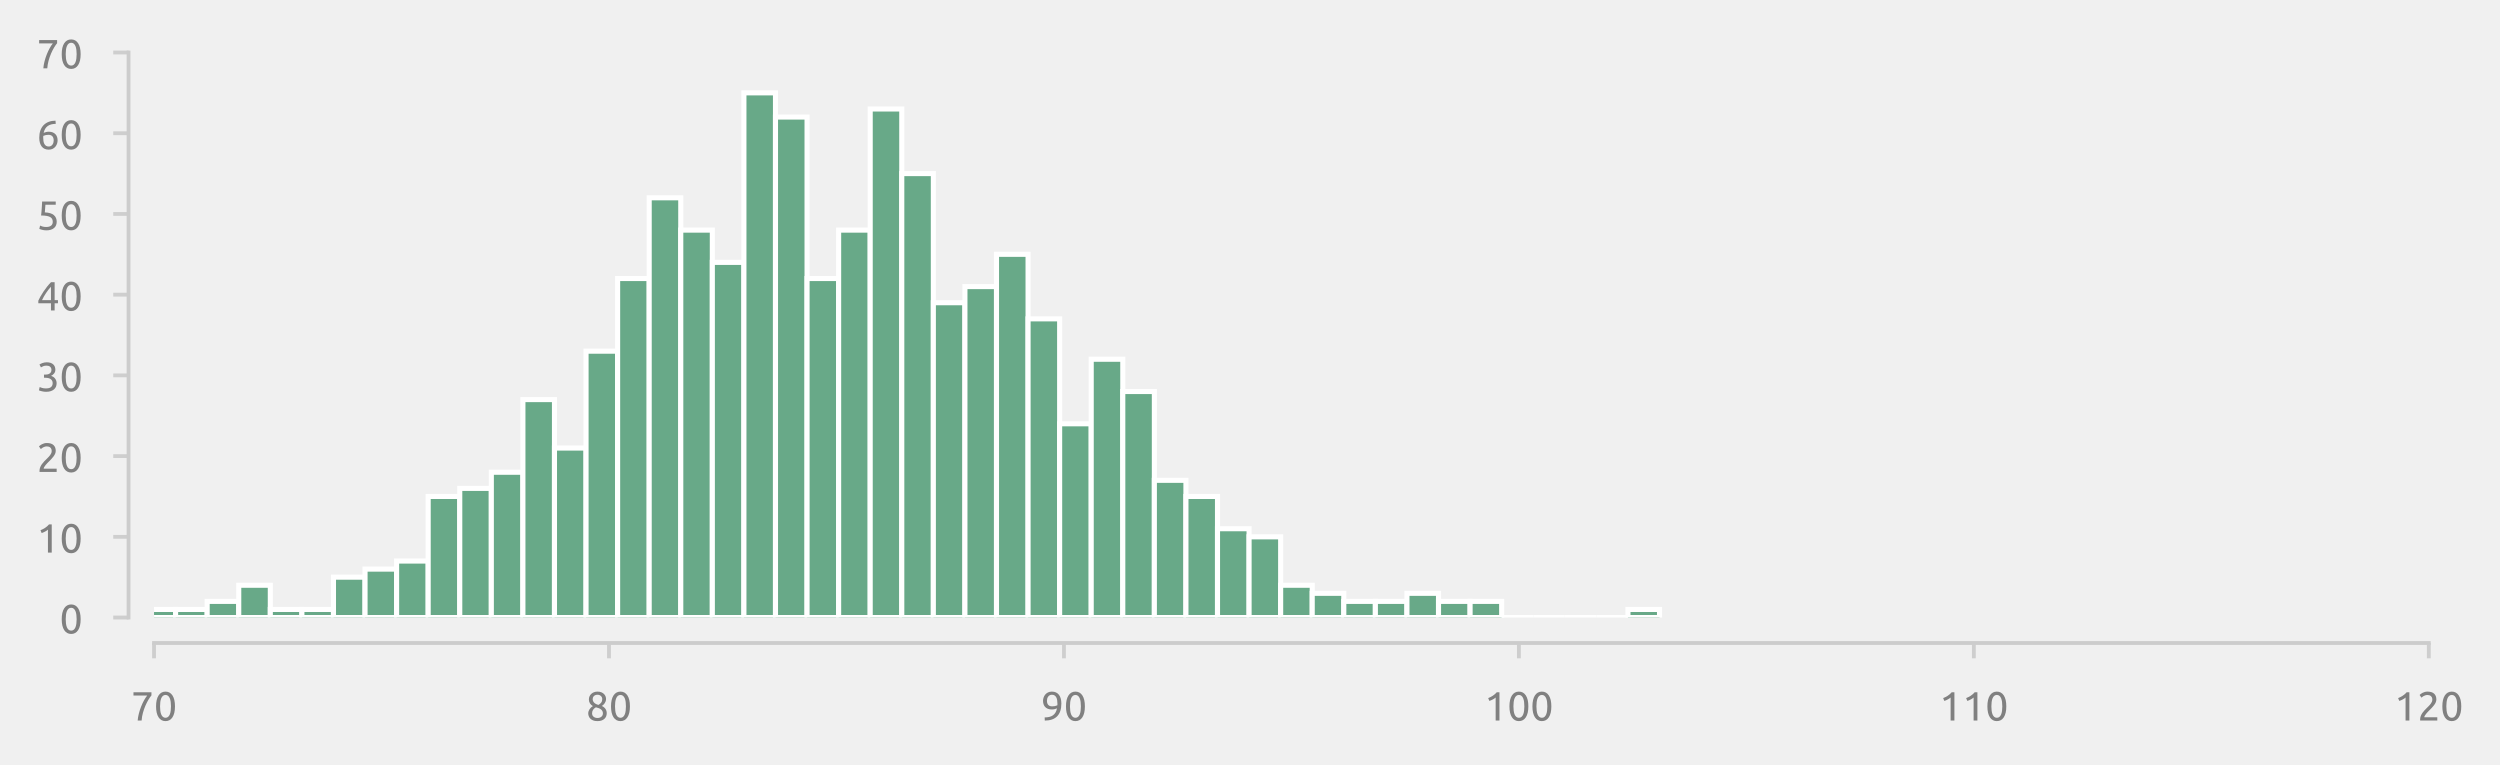
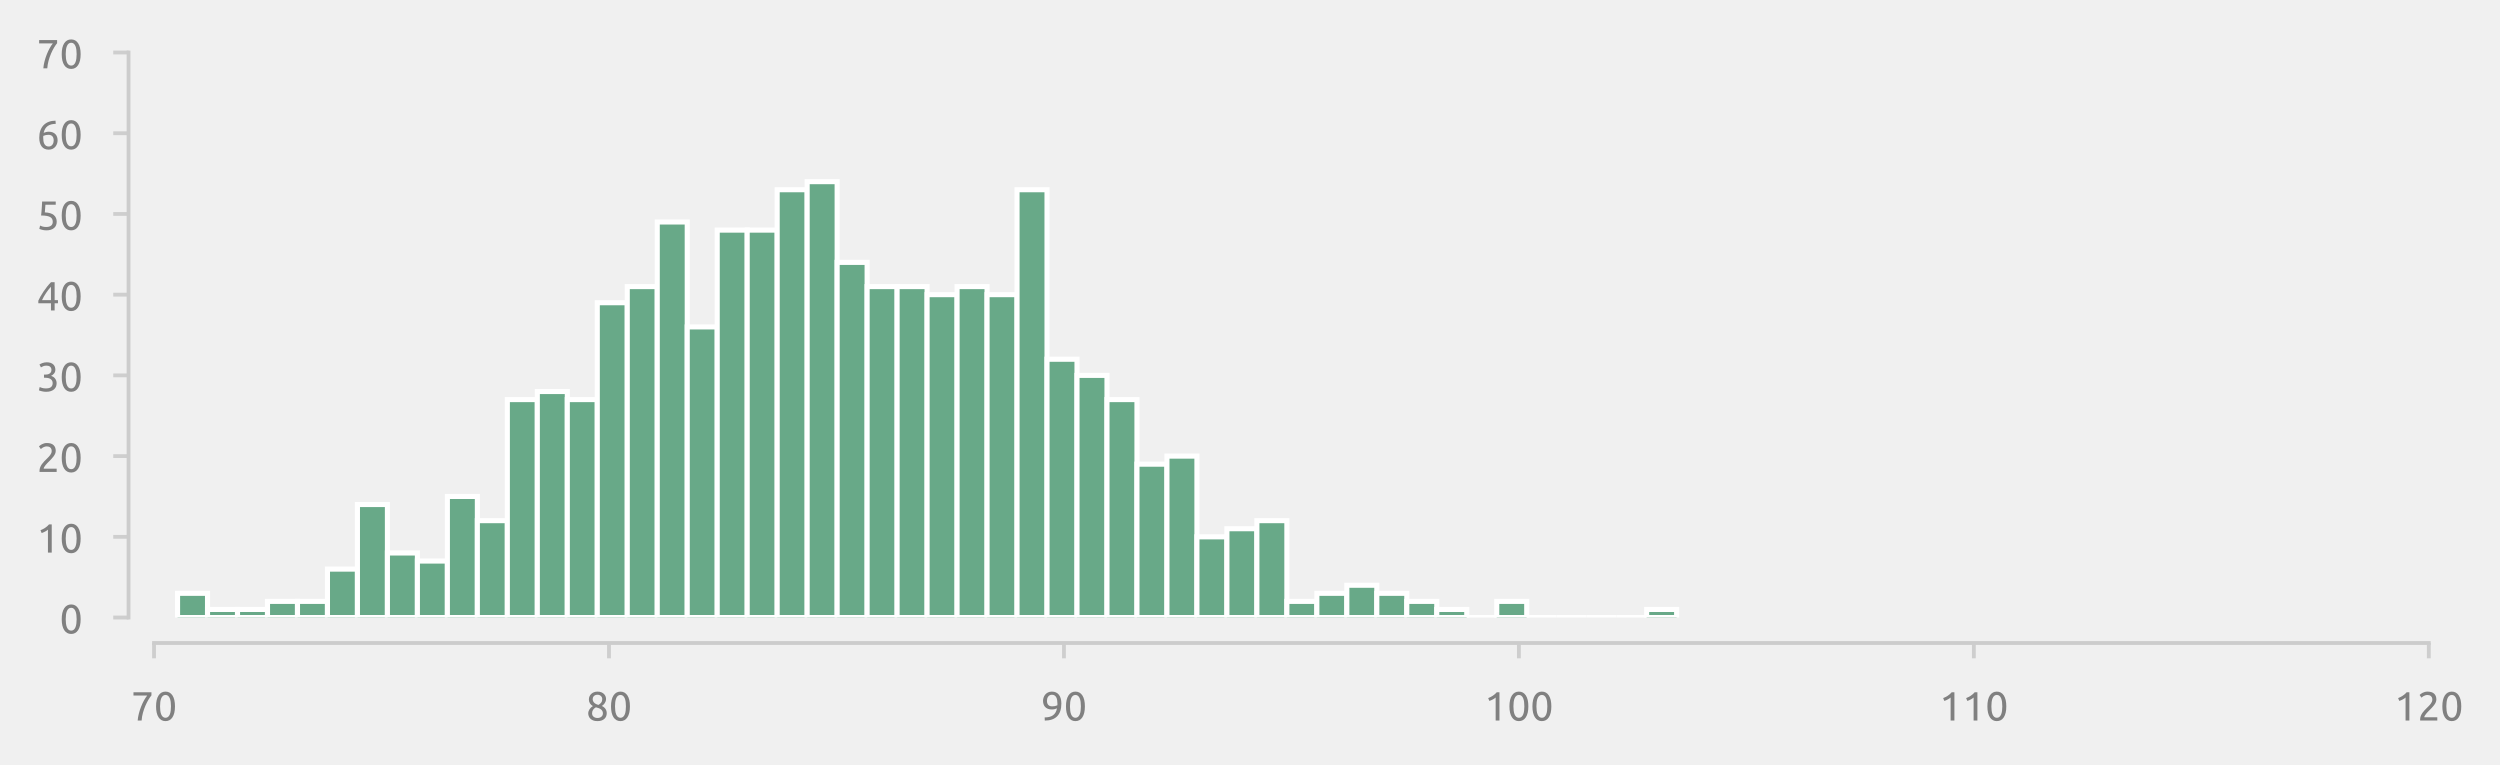
<svg xmlns="http://www.w3.org/2000/svg" xmlns:xlink="http://www.w3.org/1999/xlink" width="490.594pt" height="150.071pt" viewBox="0 0 490.594 150.071" version="1.1">
  <defs>
    <style type="text/css">*{stroke-linejoin: round; stroke-linecap: butt}</style>
  </defs>
  <g id="figure_1">
    <g id="patch_1">
      <path d="M 0 150.071  L 490.594 150.071  L 490.594 0  L 0 0  L 0 150.071  z " style="fill: none" />
    </g>
    <g id="axes_1">
      <g id="patch_2">
        <path d="M 30.225 121.184  L 476.625 121.184  L 476.625 10.304  L 30.225 10.304  L 30.225 121.184  z " style="fill: none" />
      </g>
      <g id="matplotlib.axis_1">
        <g id="xtick_1">
          <g id="line2d_1">
            <defs>
-               <path id="maeebe38322" d="M 0 0  L 0 3  " style="stroke: #cecece; stroke-width: 0.75" />
+               <path id="md5b772e188" d="M 0 0  L 0 3  " style="stroke: #cecece; stroke-width: 0.75" />
            </defs>
            <g>
-               <use xlink:href="#maeebe38322" x="30.225" y="126.184" style="fill: #cecece; stroke: #cecece; stroke-width: 0.75" />
+               <use xlink:href="#md5b772e188" x="30.225" y="126.184" style="fill: #cecece; stroke: #cecece; stroke-width: 0.75" />
            </g>
          </g>
          <g id="text_1">
            <g style="fill: #808080" transform="translate(25.7125 141.3913) scale(0.08 -0.08)">
              <defs>
                <path id="Ubuntu-37" d="M 1043 0  Q 1082 512 1226 1078  Q 1370 1645 1581 2179  Q 1792 2714 2045 3171  Q 2298 3629 2541 3917  L 384 3917  L 384 4435  L 3206 4435  L 3206 3942  Q 2995 3699 2739 3273  Q 2483 2848 2256 2320  Q 2029 1792 1865 1193  Q 1702 595 1664 0  L 1043 0  z " transform="scale(0.015625)" />
                <path id="Ubuntu-30" d="M 320 2221  Q 320 3334 713 3936  Q 1107 4538 1805 4538  Q 2502 4538 2896 3936  Q 3290 3334 3290 2221  Q 3290 1107 2896 505  Q 2502 -96 1805 -96  Q 1107 -96 713 505  Q 320 1107 320 2221  z M 2662 2221  Q 2662 2586 2620 2912  Q 2579 3238 2480 3481  Q 2381 3725 2214 3869  Q 2048 4013 1805 4013  Q 1562 4013 1395 3869  Q 1229 3725 1129 3481  Q 1030 3238 988 2912  Q 947 2586 947 2221  Q 947 1856 988 1529  Q 1030 1203 1129 960  Q 1229 717 1395 573  Q 1562 429 1805 429  Q 2048 429 2214 573  Q 2381 717 2480 960  Q 2579 1203 2620 1529  Q 2662 1856 2662 2221  z " transform="scale(0.015625)" />
              </defs>
              <use xlink:href="#Ubuntu-37" />
              <use xlink:href="#Ubuntu-30" x="56.4" />
            </g>
          </g>
        </g>
        <g id="xtick_2">
          <g id="line2d_2">
            <g>
-               <use xlink:href="#maeebe38322" x="119.505" y="126.184" style="fill: #cecece; stroke: #cecece; stroke-width: 0.75" />
+               <use xlink:href="#md5b772e188" x="119.505" y="126.184" style="fill: #cecece; stroke: #cecece; stroke-width: 0.75" />
            </g>
          </g>
          <g id="text_2">
            <g style="fill: #808080" transform="translate(114.9925 141.3913) scale(0.08 -0.08)">
              <defs>
                <path id="Ubuntu-38" d="M 3258 1152  Q 3258 883 3165 656  Q 3072 429 2889 259  Q 2707 90 2432 -3  Q 2157 -96 1798 -96  Q 1382 -96 1104 22  Q 826 141 659 320  Q 493 499 422 713  Q 352 928 352 1120  Q 352 1306 413 1475  Q 474 1645 573 1792  Q 672 1939 803 2057  Q 934 2176 1082 2266  Q 454 2624 454 3322  Q 454 3565 550 3785  Q 646 4006 822 4172  Q 998 4339 1248 4438  Q 1498 4538 1805 4538  Q 2163 4538 2419 4429  Q 2675 4320 2838 4150  Q 3002 3981 3075 3776  Q 3149 3571 3149 3379  Q 3149 3194 3094 3030  Q 3040 2867 2947 2726  Q 2854 2586 2736 2477  Q 2618 2368 2490 2285  Q 3245 1926 3258 1152  z M 954 1114  Q 954 998 995 873  Q 1037 749 1139 643  Q 1242 538 1402 467  Q 1562 397 1805 397  Q 2022 397 2185 461  Q 2349 525 2451 624  Q 2554 723 2605 851  Q 2656 979 2656 1114  Q 2656 1318 2579 1472  Q 2502 1626 2358 1741  Q 2214 1856 2012 1936  Q 1811 2016 1555 2074  Q 1267 1914 1110 1677  Q 954 1440 954 1114  z M 2554 3386  Q 2554 3482 2512 3597  Q 2470 3712 2380 3811  Q 2291 3910 2150 3977  Q 2010 4045 1805 4045  Q 1600 4045 1456 3981  Q 1312 3917 1222 3817  Q 1133 3718 1091 3600  Q 1050 3482 1050 3366  Q 1050 3226 1101 3085  Q 1152 2944 1261 2822  Q 1370 2701 1546 2605  Q 1722 2509 1965 2451  Q 2234 2611 2394 2825  Q 2554 3040 2554 3386  z " transform="scale(0.015625)" />
              </defs>
              <use xlink:href="#Ubuntu-38" />
              <use xlink:href="#Ubuntu-30" x="56.4" />
            </g>
          </g>
        </g>
        <g id="xtick_3">
          <g id="line2d_3">
            <g>
-               <use xlink:href="#maeebe38322" x="208.785" y="126.184" style="fill: #cecece; stroke: #cecece; stroke-width: 0.75" />
+               <use xlink:href="#md5b772e188" x="208.785" y="126.184" style="fill: #cecece; stroke: #cecece; stroke-width: 0.75" />
            </g>
          </g>
          <g id="text_3">
            <g style="fill: #808080" transform="translate(204.2725 141.3913) scale(0.08 -0.08)">
              <defs>
                <path id="Ubuntu-39" d="M 3206 2662  Q 3206 1344 2550 669  Q 1894 -6 602 -13  L 582 486  Q 986 486 1309 563  Q 1632 640 1875 809  Q 2118 979 2281 1248  Q 2445 1517 2522 1907  Q 2355 1830 2144 1782  Q 1933 1734 1709 1734  Q 1331 1734 1068 1846  Q 806 1958 640 2147  Q 474 2336 400 2582  Q 326 2829 326 3098  Q 326 3334 409 3590  Q 493 3846 662 4057  Q 832 4269 1094 4403  Q 1357 4538 1715 4538  Q 2080 4538 2358 4410  Q 2637 4282 2825 4038  Q 3014 3795 3110 3446  Q 3206 3098 3206 2662  z M 1773 2221  Q 1997 2221 2195 2262  Q 2394 2304 2579 2387  Q 2586 2458 2586 2525  Q 2586 2592 2586 2662  Q 2586 2938 2547 3190  Q 2509 3443 2409 3632  Q 2310 3821 2144 3933  Q 1978 4045 1722 4045  Q 1510 4045 1363 3955  Q 1216 3866 1120 3728  Q 1024 3590 982 3427  Q 941 3264 941 3110  Q 941 2675 1149 2448  Q 1357 2221 1773 2221  z " transform="scale(0.015625)" />
              </defs>
              <use xlink:href="#Ubuntu-39" />
              <use xlink:href="#Ubuntu-30" x="56.4" />
            </g>
          </g>
        </g>
        <g id="xtick_4">
          <g id="line2d_4">
            <g>
-               <use xlink:href="#maeebe38322" x="298.065" y="126.184" style="fill: #cecece; stroke: #cecece; stroke-width: 0.75" />
+               <use xlink:href="#md5b772e188" x="298.065" y="126.184" style="fill: #cecece; stroke: #cecece; stroke-width: 0.75" />
            </g>
          </g>
          <g id="text_4">
            <g style="fill: #808080" transform="translate(291.2962 141.3913) scale(0.08 -0.08)">
              <defs>
                <path id="Ubuntu-31" d="M 595 3520  Q 960 3661 1305 3881  Q 1651 4102 1939 4435  L 2362 4435  L 2362 0  L 1766 0  L 1766 3610  Q 1690 3539 1578 3462  Q 1466 3386 1334 3315  Q 1203 3245 1059 3181  Q 915 3117 781 3072  L 595 3520  z " transform="scale(0.015625)" />
              </defs>
              <use xlink:href="#Ubuntu-31" />
              <use xlink:href="#Ubuntu-30" x="56.4" />
              <use xlink:href="#Ubuntu-30" x="112.8" />
            </g>
          </g>
        </g>
        <g id="xtick_5">
          <g id="line2d_5">
            <g>
-               <use xlink:href="#maeebe38322" x="387.345" y="126.184" style="fill: #cecece; stroke: #cecece; stroke-width: 0.75" />
+               <use xlink:href="#md5b772e188" x="387.345" y="126.184" style="fill: #cecece; stroke: #cecece; stroke-width: 0.75" />
            </g>
          </g>
          <g id="text_5">
            <g style="fill: #808080" transform="translate(380.5763 141.3913) scale(0.08 -0.08)">
              <use xlink:href="#Ubuntu-31" />
              <use xlink:href="#Ubuntu-31" x="56.4" />
              <use xlink:href="#Ubuntu-30" x="112.8" />
            </g>
          </g>
        </g>
        <g id="xtick_6">
          <g id="line2d_6">
            <g>
-               <use xlink:href="#maeebe38322" x="476.625" y="126.184" style="fill: #cecece; stroke: #cecece; stroke-width: 0.75" />
+               <use xlink:href="#md5b772e188" x="476.625" y="126.184" style="fill: #cecece; stroke: #cecece; stroke-width: 0.75" />
            </g>
          </g>
          <g id="text_6">
            <g style="fill: #808080" transform="translate(469.8562 141.3913) scale(0.08 -0.08)">
              <defs>
                <path id="Ubuntu-32" d="M 2989 3302  Q 2989 3072 2896 2857  Q 2803 2643 2649 2435  Q 2496 2227 2304 2025  Q 2112 1824 1920 1632  Q 1811 1523 1667 1376  Q 1523 1229 1395 1069  Q 1267 909 1180 761  Q 1094 614 1094 506  L 3136 506  L 3136 0  L 448 0  Q 442 38 442 76  Q 442 115 442 147  Q 442 448 541 707  Q 640 966 800 1196  Q 960 1427 1158 1632  Q 1357 1837 1549 2029  Q 1709 2182 1853 2332  Q 1997 2483 2109 2633  Q 2221 2784 2288 2944  Q 2355 3104 2355 3283  Q 2355 3475 2294 3609  Q 2234 3744 2131 3833  Q 2029 3923 1891 3964  Q 1754 4006 1600 4006  Q 1414 4006 1260 3955  Q 1107 3904 985 3837  Q 864 3770 781 3696  Q 698 3622 653 3584  L 358 4006  Q 416 4070 531 4163  Q 646 4256 806 4339  Q 966 4422 1164 4480  Q 1363 4538 1594 4538  Q 2291 4538 2640 4214  Q 2989 3891 2989 3302  z " transform="scale(0.015625)" />
              </defs>
              <use xlink:href="#Ubuntu-31" />
              <use xlink:href="#Ubuntu-32" x="56.4" />
              <use xlink:href="#Ubuntu-30" x="112.8" />
            </g>
          </g>
        </g>
      </g>
      <g id="matplotlib.axis_2">
        <g id="ytick_1">
          <g id="line2d_7">
            <defs>
-               <path id="m237f338521" d="M 0 0  L -3 0  " style="stroke: #cecece; stroke-width: 0.75" />
+               <path id="m404111281d" d="M 0 0  L -3 0  " style="stroke: #cecece; stroke-width: 0.75" />
            </defs>
            <g>
-               <use xlink:href="#m237f338521" x="25.225" y="121.184" style="fill: #cecece; stroke: #cecece; stroke-width: 0.75" />
+               <use xlink:href="#m404111281d" x="25.225" y="121.184" style="fill: #cecece; stroke: #cecece; stroke-width: 0.75" />
            </g>
          </g>
          <g id="text_7">
            <g style="fill: #808080" transform="translate(11.7125 124.2875) scale(0.08 -0.08)">
              <use xlink:href="#Ubuntu-30" />
            </g>
          </g>
        </g>
        <g id="ytick_2">
          <g id="line2d_8">
            <g>
-               <use xlink:href="#m237f338521" x="25.225" y="105.344" style="fill: #cecece; stroke: #cecece; stroke-width: 0.75" />
+               <use xlink:href="#m404111281d" x="25.225" y="105.344" style="fill: #cecece; stroke: #cecece; stroke-width: 0.75" />
            </g>
          </g>
          <g id="text_8">
            <g style="fill: #808080" transform="translate(7.2 108.4475) scale(0.08 -0.08)">
              <use xlink:href="#Ubuntu-31" />
              <use xlink:href="#Ubuntu-30" x="56.4" />
            </g>
          </g>
        </g>
        <g id="ytick_3">
          <g id="line2d_9">
            <g>
-               <use xlink:href="#m237f338521" x="25.225" y="89.504" style="fill: #cecece; stroke: #cecece; stroke-width: 0.75" />
+               <use xlink:href="#m404111281d" x="25.225" y="89.504" style="fill: #cecece; stroke: #cecece; stroke-width: 0.75" />
            </g>
          </g>
          <g id="text_9">
            <g style="fill: #808080" transform="translate(7.2 92.6075) scale(0.08 -0.08)">
              <use xlink:href="#Ubuntu-32" />
              <use xlink:href="#Ubuntu-30" x="56.4" />
            </g>
          </g>
        </g>
        <g id="ytick_4">
          <g id="line2d_10">
            <g>
-               <use xlink:href="#m237f338521" x="25.225" y="73.664" style="fill: #cecece; stroke: #cecece; stroke-width: 0.75" />
+               <use xlink:href="#m404111281d" x="25.225" y="73.664" style="fill: #cecece; stroke: #cecece; stroke-width: 0.75" />
            </g>
          </g>
          <g id="text_10">
            <g style="fill: #808080" transform="translate(7.2 76.7675) scale(0.08 -0.08)">
              <defs>
                <path id="Ubuntu-33" d="M 1446 435  Q 2016 435 2262 659  Q 2509 883 2509 1261  Q 2509 1504 2406 1670  Q 2304 1837 2137 1936  Q 1971 2035 1750 2076  Q 1530 2118 1299 2118  L 1146 2118  L 1146 2605  L 1357 2605  Q 1517 2605 1686 2637  Q 1856 2669 1997 2752  Q 2138 2835 2227 2979  Q 2317 3123 2317 3341  Q 2317 3520 2253 3648  Q 2189 3776 2083 3859  Q 1978 3942 1840 3977  Q 1702 4013 1549 4013  Q 1242 4013 1027 3923  Q 813 3834 666 3738  L 435 4192  Q 512 4243 630 4304  Q 749 4365 896 4416  Q 1043 4467 1212 4502  Q 1382 4538 1568 4538  Q 1920 4538 2176 4451  Q 2432 4365 2598 4208  Q 2765 4051 2848 3836  Q 2931 3622 2931 3373  Q 2931 3027 2732 2780  Q 2534 2534 2253 2406  Q 2426 2355 2586 2259  Q 2746 2163 2864 2016  Q 2982 1869 3056 1677  Q 3130 1485 3130 1248  Q 3130 960 3030 713  Q 2931 467 2723 288  Q 2515 109 2201 6  Q 1888 -96 1459 -96  Q 1293 -96 1117 -70  Q 941 -45 787 -6  Q 634 32 518 70  Q 403 109 352 134  L 467 653  Q 576 602 829 518  Q 1082 435 1446 435  z " transform="scale(0.015625)" />
              </defs>
              <use xlink:href="#Ubuntu-33" />
              <use xlink:href="#Ubuntu-30" x="56.4" />
            </g>
          </g>
        </g>
        <g id="ytick_5">
          <g id="line2d_11">
            <g>
-               <use xlink:href="#m237f338521" x="25.225" y="57.824" style="fill: #cecece; stroke: #cecece; stroke-width: 0.75" />
+               <use xlink:href="#m404111281d" x="25.225" y="57.824" style="fill: #cecece; stroke: #cecece; stroke-width: 0.75" />
            </g>
          </g>
          <g id="text_11">
            <g style="fill: #808080" transform="translate(7.2 60.9275) scale(0.08 -0.08)">
              <defs>
                <path id="Ubuntu-34" d="M 256 1536  Q 378 1818 589 2192  Q 800 2566 1065 2963  Q 1331 3360 1635 3744  Q 1939 4128 2246 4435  L 2816 4435  L 2816 1619  L 3341 1619  L 3341 1133  L 2816 1133  L 2816 0  L 2240 0  L 2240 1133  L 256 1133  L 256 1536  z M 2240 3731  Q 2048 3526 1853 3273  Q 1658 3021 1472 2745  Q 1286 2470 1123 2182  Q 960 1894 832 1619  L 2240 1619  L 2240 3731  z " transform="scale(0.015625)" />
              </defs>
              <use xlink:href="#Ubuntu-34" />
              <use xlink:href="#Ubuntu-30" x="56.4" />
            </g>
          </g>
        </g>
        <g id="ytick_6">
          <g id="line2d_12">
            <g>
-               <use xlink:href="#m237f338521" x="25.225" y="41.984" style="fill: #cecece; stroke: #cecece; stroke-width: 0.75" />
+               <use xlink:href="#m404111281d" x="25.225" y="41.984" style="fill: #cecece; stroke: #cecece; stroke-width: 0.75" />
            </g>
          </g>
          <g id="text_12">
            <g style="fill: #808080" transform="translate(7.2 45.0875) scale(0.08 -0.08)">
              <defs>
                <path id="Ubuntu-35" d="M 1274 2726  Q 2240 2688 2691 2304  Q 3142 1920 3142 1261  Q 3142 966 3043 716  Q 2944 467 2742 288  Q 2541 109 2233 6  Q 1926 -96 1504 -96  Q 1338 -96 1165 -70  Q 992 -45 845 -6  Q 698 32 582 70  Q 467 109 416 134  L 531 653  Q 640 602 886 518  Q 1133 435 1491 435  Q 1779 435 1974 499  Q 2170 563 2291 672  Q 2413 781 2467 925  Q 2522 1069 2522 1229  Q 2522 1472 2438 1661  Q 2355 1850 2144 1978  Q 1933 2106 1581 2173  Q 1229 2240 691 2240  Q 730 2554 752 2829  Q 774 3104 793 3366  Q 813 3629 825 3888  Q 838 4147 851 4435  L 2989 4435  L 2989 3930  L 1370 3930  Q 1363 3834 1350 3670  Q 1338 3507 1325 3331  Q 1312 3155 1299 2988  Q 1286 2822 1274 2726  z " transform="scale(0.015625)" />
              </defs>
              <use xlink:href="#Ubuntu-35" />
              <use xlink:href="#Ubuntu-30" x="56.4" />
            </g>
          </g>
        </g>
        <g id="ytick_7">
          <g id="line2d_13">
            <g>
-               <use xlink:href="#m237f338521" x="25.225" y="26.144" style="fill: #cecece; stroke: #cecece; stroke-width: 0.75" />
+               <use xlink:href="#m404111281d" x="25.225" y="26.144" style="fill: #cecece; stroke: #cecece; stroke-width: 0.75" />
            </g>
          </g>
          <g id="text_13">
            <g style="fill: #808080" transform="translate(7.2 29.2475) scale(0.08 -0.08)">
              <defs>
                <path id="Ubuntu-36" d="M 403 1779  Q 403 2426 582 2922  Q 762 3418 1091 3757  Q 1421 4096 1891 4272  Q 2362 4448 2950 4454  L 2995 3955  Q 2618 3949 2307 3872  Q 1997 3795 1753 3628  Q 1510 3462 1344 3196  Q 1178 2931 1094 2541  Q 1261 2618 1469 2669  Q 1677 2720 1901 2720  Q 2278 2720 2540 2605  Q 2803 2490 2969 2301  Q 3136 2112 3209 1865  Q 3283 1619 3283 1350  Q 3283 1107 3200 851  Q 3117 595 2947 384  Q 2778 173 2515 38  Q 2253 -96 1894 -96  Q 1165 -96 784 403  Q 403 902 403 1779  z M 1837 2234  Q 1613 2234 1421 2192  Q 1229 2150 1037 2067  Q 1030 1997 1027 1923  Q 1024 1850 1024 1779  Q 1024 1498 1062 1248  Q 1101 998 1200 809  Q 1299 621 1465 509  Q 1632 397 1888 397  Q 2099 397 2246 486  Q 2394 576 2490 717  Q 2586 858 2627 1021  Q 2669 1184 2669 1338  Q 2669 1773 2461 2003  Q 2253 2234 1837 2234  z " transform="scale(0.015625)" />
              </defs>
              <use xlink:href="#Ubuntu-36" />
              <use xlink:href="#Ubuntu-30" x="56.4" />
            </g>
          </g>
        </g>
        <g id="ytick_8">
          <g id="line2d_14">
            <g>
-               <use xlink:href="#m237f338521" x="25.225" y="10.304" style="fill: #cecece; stroke: #cecece; stroke-width: 0.75" />
+               <use xlink:href="#m404111281d" x="25.225" y="10.304" style="fill: #cecece; stroke: #cecece; stroke-width: 0.75" />
            </g>
          </g>
          <g id="text_14">
            <g style="fill: #808080" transform="translate(7.2 13.4075) scale(0.08 -0.08)">
              <use xlink:href="#Ubuntu-37" />
              <use xlink:href="#Ubuntu-30" x="56.4" />
            </g>
          </g>
        </g>
      </g>
      <g id="patch_3">
-         <path d="M 15.871 121.184  L 22.067 121.184  L 22.067 116.432  L 15.871 116.432  z " clip-path="url(#pe191b59991)" style="fill: #68a988; stroke: #ffffff; stroke-linejoin: miter" />
+         <path d="M 34.841 121.184  L 40.724 121.184  L 40.724 116.432  L 34.841 116.432  z " clip-path="url(#p77037b81be)" style="fill: #68a988; stroke: #ffffff; stroke-linejoin: miter" />
      </g>
      <g id="patch_4">
-         <path d="M 22.067 121.184  L 28.263 121.184  L 28.263 121.184  L 22.067 121.184  z " clip-path="url(#pe191b59991)" style="fill: #68a988; stroke: #ffffff; stroke-linejoin: miter" />
+         <path d="M 40.724 121.184  L 46.608 121.184  L 46.608 119.6  L 40.724 119.6  z " clip-path="url(#p77037b81be)" style="fill: #68a988; stroke: #ffffff; stroke-linejoin: miter" />
      </g>
      <g id="patch_5">
-         <path d="M 28.263 121.184  L 34.459 121.184  L 34.459 119.6  L 28.263 119.6  z " clip-path="url(#pe191b59991)" style="fill: #68a988; stroke: #ffffff; stroke-linejoin: miter" />
+         <path d="M 46.608 121.184  L 52.492 121.184  L 52.492 119.6  L 46.608 119.6  z " clip-path="url(#p77037b81be)" style="fill: #68a988; stroke: #ffffff; stroke-linejoin: miter" />
      </g>
      <g id="patch_6">
-         <path d="M 34.459 121.184  L 40.655 121.184  L 40.655 119.6  L 34.459 119.6  z " clip-path="url(#pe191b59991)" style="fill: #68a988; stroke: #ffffff; stroke-linejoin: miter" />
+         <path d="M 52.492 121.184  L 58.375 121.184  L 58.375 118.016  L 52.492 118.016  z " clip-path="url(#p77037b81be)" style="fill: #68a988; stroke: #ffffff; stroke-linejoin: miter" />
      </g>
      <g id="patch_7">
-         <path d="M 40.655 121.184  L 46.85 121.184  L 46.85 118.016  L 40.655 118.016  z " clip-path="url(#pe191b59991)" style="fill: #68a988; stroke: #ffffff; stroke-linejoin: miter" />
+         <path d="M 58.375 121.184  L 64.259 121.184  L 64.259 118.016  L 58.375 118.016  z " clip-path="url(#p77037b81be)" style="fill: #68a988; stroke: #ffffff; stroke-linejoin: miter" />
      </g>
      <g id="patch_8">
-         <path d="M 46.85 121.184  L 53.046 121.184  L 53.046 114.848  L 46.85 114.848  z " clip-path="url(#pe191b59991)" style="fill: #68a988; stroke: #ffffff; stroke-linejoin: miter" />
+         <path d="M 64.259 121.184  L 70.142 121.184  L 70.142 111.68  L 64.259 111.68  z " clip-path="url(#p77037b81be)" style="fill: #68a988; stroke: #ffffff; stroke-linejoin: miter" />
      </g>
      <g id="patch_9">
-         <path d="M 53.046 121.184  L 59.242 121.184  L 59.242 119.6  L 53.046 119.6  z " clip-path="url(#pe191b59991)" style="fill: #68a988; stroke: #ffffff; stroke-linejoin: miter" />
+         <path d="M 70.142 121.184  L 76.026 121.184  L 76.026 99.008  L 70.142 99.008  z " clip-path="url(#p77037b81be)" style="fill: #68a988; stroke: #ffffff; stroke-linejoin: miter" />
      </g>
      <g id="patch_10">
-         <path d="M 59.242 121.184  L 65.438 121.184  L 65.438 119.6  L 59.242 119.6  z " clip-path="url(#pe191b59991)" style="fill: #68a988; stroke: #ffffff; stroke-linejoin: miter" />
+         <path d="M 76.026 121.184  L 81.909 121.184  L 81.909 108.512  L 76.026 108.512  z " clip-path="url(#p77037b81be)" style="fill: #68a988; stroke: #ffffff; stroke-linejoin: miter" />
      </g>
      <g id="patch_11">
-         <path d="M 65.438 121.184  L 71.634 121.184  L 71.634 113.264  L 65.438 113.264  z " clip-path="url(#pe191b59991)" style="fill: #68a988; stroke: #ffffff; stroke-linejoin: miter" />
+         <path d="M 81.909 121.184  L 87.793 121.184  L 87.793 110.096  L 81.909 110.096  z " clip-path="url(#p77037b81be)" style="fill: #68a988; stroke: #ffffff; stroke-linejoin: miter" />
      </g>
      <g id="patch_12">
-         <path d="M 71.634 121.184  L 77.829 121.184  L 77.829 111.68  L 71.634 111.68  z " clip-path="url(#pe191b59991)" style="fill: #68a988; stroke: #ffffff; stroke-linejoin: miter" />
+         <path d="M 87.793 121.184  L 93.676 121.184  L 93.676 97.424  L 87.793 97.424  z " clip-path="url(#p77037b81be)" style="fill: #68a988; stroke: #ffffff; stroke-linejoin: miter" />
      </g>
      <g id="patch_13">
-         <path d="M 77.829 121.184  L 84.025 121.184  L 84.025 110.096  L 77.829 110.096  z " clip-path="url(#pe191b59991)" style="fill: #68a988; stroke: #ffffff; stroke-linejoin: miter" />
+         <path d="M 93.676 121.184  L 99.56 121.184  L 99.56 102.176  L 93.676 102.176  z " clip-path="url(#p77037b81be)" style="fill: #68a988; stroke: #ffffff; stroke-linejoin: miter" />
      </g>
      <g id="patch_14">
-         <path d="M 84.025 121.184  L 90.221 121.184  L 90.221 97.424  L 84.025 97.424  z " clip-path="url(#pe191b59991)" style="fill: #68a988; stroke: #ffffff; stroke-linejoin: miter" />
+         <path d="M 99.56 121.184  L 105.443 121.184  L 105.443 78.416  L 99.56 78.416  z " clip-path="url(#p77037b81be)" style="fill: #68a988; stroke: #ffffff; stroke-linejoin: miter" />
      </g>
      <g id="patch_15">
-         <path d="M 90.221 121.184  L 96.417 121.184  L 96.417 95.84  L 90.221 95.84  z " clip-path="url(#pe191b59991)" style="fill: #68a988; stroke: #ffffff; stroke-linejoin: miter" />
+         <path d="M 105.443 121.184  L 111.327 121.184  L 111.327 76.832  L 105.443 76.832  z " clip-path="url(#p77037b81be)" style="fill: #68a988; stroke: #ffffff; stroke-linejoin: miter" />
      </g>
      <g id="patch_16">
-         <path d="M 96.417 121.184  L 102.613 121.184  L 102.613 92.672  L 96.417 92.672  z " clip-path="url(#pe191b59991)" style="fill: #68a988; stroke: #ffffff; stroke-linejoin: miter" />
+         <path d="M 111.327 121.184  L 117.21 121.184  L 117.21 78.416  L 111.327 78.416  z " clip-path="url(#p77037b81be)" style="fill: #68a988; stroke: #ffffff; stroke-linejoin: miter" />
      </g>
      <g id="patch_17">
-         <path d="M 102.613 121.184  L 108.808 121.184  L 108.808 78.416  L 102.613 78.416  z " clip-path="url(#pe191b59991)" style="fill: #68a988; stroke: #ffffff; stroke-linejoin: miter" />
+         <path d="M 117.21 121.184  L 123.094 121.184  L 123.094 59.408  L 117.21 59.408  z " clip-path="url(#p77037b81be)" style="fill: #68a988; stroke: #ffffff; stroke-linejoin: miter" />
      </g>
      <g id="patch_18">
-         <path d="M 108.808 121.184  L 115.004 121.184  L 115.004 87.92  L 108.808 87.92  z " clip-path="url(#pe191b59991)" style="fill: #68a988; stroke: #ffffff; stroke-linejoin: miter" />
+         <path d="M 123.094 121.184  L 128.978 121.184  L 128.978 56.24  L 123.094 56.24  z " clip-path="url(#p77037b81be)" style="fill: #68a988; stroke: #ffffff; stroke-linejoin: miter" />
      </g>
      <g id="patch_19">
-         <path d="M 115.004 121.184  L 121.2 121.184  L 121.2 68.912  L 115.004 68.912  z " clip-path="url(#pe191b59991)" style="fill: #68a988; stroke: #ffffff; stroke-linejoin: miter" />
+         <path d="M 128.978 121.184  L 134.861 121.184  L 134.861 43.568  L 128.978 43.568  z " clip-path="url(#p77037b81be)" style="fill: #68a988; stroke: #ffffff; stroke-linejoin: miter" />
      </g>
      <g id="patch_20">
-         <path d="M 121.2 121.184  L 127.396 121.184  L 127.396 54.656  L 121.2 54.656  z " clip-path="url(#pe191b59991)" style="fill: #68a988; stroke: #ffffff; stroke-linejoin: miter" />
+         <path d="M 134.861 121.184  L 140.745 121.184  L 140.745 64.16  L 134.861 64.16  z " clip-path="url(#p77037b81be)" style="fill: #68a988; stroke: #ffffff; stroke-linejoin: miter" />
      </g>
      <g id="patch_21">
-         <path d="M 127.396 121.184  L 133.592 121.184  L 133.592 38.816  L 127.396 38.816  z " clip-path="url(#pe191b59991)" style="fill: #68a988; stroke: #ffffff; stroke-linejoin: miter" />
+         <path d="M 140.745 121.184  L 146.628 121.184  L 146.628 45.152  L 140.745 45.152  z " clip-path="url(#p77037b81be)" style="fill: #68a988; stroke: #ffffff; stroke-linejoin: miter" />
      </g>
      <g id="patch_22">
-         <path d="M 133.592 121.184  L 139.787 121.184  L 139.787 45.152  L 133.592 45.152  z " clip-path="url(#pe191b59991)" style="fill: #68a988; stroke: #ffffff; stroke-linejoin: miter" />
+         <path d="M 146.628 121.184  L 152.512 121.184  L 152.512 45.152  L 146.628 45.152  z " clip-path="url(#p77037b81be)" style="fill: #68a988; stroke: #ffffff; stroke-linejoin: miter" />
      </g>
      <g id="patch_23">
-         <path d="M 139.787 121.184  L 145.983 121.184  L 145.983 51.488  L 139.787 51.488  z " clip-path="url(#pe191b59991)" style="fill: #68a988; stroke: #ffffff; stroke-linejoin: miter" />
+         <path d="M 152.512 121.184  L 158.395 121.184  L 158.395 37.232  L 152.512 37.232  z " clip-path="url(#p77037b81be)" style="fill: #68a988; stroke: #ffffff; stroke-linejoin: miter" />
      </g>
      <g id="patch_24">
-         <path d="M 145.983 121.184  L 152.179 121.184  L 152.179 18.224  L 145.983 18.224  z " clip-path="url(#pe191b59991)" style="fill: #68a988; stroke: #ffffff; stroke-linejoin: miter" />
+         <path d="M 158.395 121.184  L 164.279 121.184  L 164.279 35.648  L 158.395 35.648  z " clip-path="url(#p77037b81be)" style="fill: #68a988; stroke: #ffffff; stroke-linejoin: miter" />
      </g>
      <g id="patch_25">
-         <path d="M 152.179 121.184  L 158.375 121.184  L 158.375 22.976  L 152.179 22.976  z " clip-path="url(#pe191b59991)" style="fill: #68a988; stroke: #ffffff; stroke-linejoin: miter" />
+         <path d="M 164.279 121.184  L 170.162 121.184  L 170.162 51.488  L 164.279 51.488  z " clip-path="url(#p77037b81be)" style="fill: #68a988; stroke: #ffffff; stroke-linejoin: miter" />
      </g>
      <g id="patch_26">
-         <path d="M 158.375 121.184  L 164.571 121.184  L 164.571 54.656  L 158.375 54.656  z " clip-path="url(#pe191b59991)" style="fill: #68a988; stroke: #ffffff; stroke-linejoin: miter" />
+         <path d="M 170.162 121.184  L 176.046 121.184  L 176.046 56.24  L 170.162 56.24  z " clip-path="url(#p77037b81be)" style="fill: #68a988; stroke: #ffffff; stroke-linejoin: miter" />
      </g>
      <g id="patch_27">
-         <path d="M 164.571 121.184  L 170.766 121.184  L 170.766 45.152  L 164.571 45.152  z " clip-path="url(#pe191b59991)" style="fill: #68a988; stroke: #ffffff; stroke-linejoin: miter" />
+         <path d="M 176.046 121.184  L 181.929 121.184  L 181.929 56.24  L 176.046 56.24  z " clip-path="url(#p77037b81be)" style="fill: #68a988; stroke: #ffffff; stroke-linejoin: miter" />
      </g>
      <g id="patch_28">
-         <path d="M 170.766 121.184  L 176.962 121.184  L 176.962 21.392  L 170.766 21.392  z " clip-path="url(#pe191b59991)" style="fill: #68a988; stroke: #ffffff; stroke-linejoin: miter" />
+         <path d="M 181.929 121.184  L 187.813 121.184  L 187.813 57.824  L 181.929 57.824  z " clip-path="url(#p77037b81be)" style="fill: #68a988; stroke: #ffffff; stroke-linejoin: miter" />
      </g>
      <g id="patch_29">
-         <path d="M 176.962 121.184  L 183.158 121.184  L 183.158 34.064  L 176.962 34.064  z " clip-path="url(#pe191b59991)" style="fill: #68a988; stroke: #ffffff; stroke-linejoin: miter" />
+         <path d="M 187.813 121.184  L 193.697 121.184  L 193.697 56.24  L 187.813 56.24  z " clip-path="url(#p77037b81be)" style="fill: #68a988; stroke: #ffffff; stroke-linejoin: miter" />
      </g>
      <g id="patch_30">
-         <path d="M 183.158 121.184  L 189.354 121.184  L 189.354 59.408  L 183.158 59.408  z " clip-path="url(#pe191b59991)" style="fill: #68a988; stroke: #ffffff; stroke-linejoin: miter" />
+         <path d="M 193.697 121.184  L 199.58 121.184  L 199.58 57.824  L 193.697 57.824  z " clip-path="url(#p77037b81be)" style="fill: #68a988; stroke: #ffffff; stroke-linejoin: miter" />
      </g>
      <g id="patch_31">
-         <path d="M 189.354 121.184  L 195.55 121.184  L 195.55 56.24  L 189.354 56.24  z " clip-path="url(#pe191b59991)" style="fill: #68a988; stroke: #ffffff; stroke-linejoin: miter" />
+         <path d="M 199.58 121.184  L 205.464 121.184  L 205.464 37.232  L 199.58 37.232  z " clip-path="url(#p77037b81be)" style="fill: #68a988; stroke: #ffffff; stroke-linejoin: miter" />
      </g>
      <g id="patch_32">
-         <path d="M 195.55 121.184  L 201.745 121.184  L 201.745 49.904  L 195.55 49.904  z " clip-path="url(#pe191b59991)" style="fill: #68a988; stroke: #ffffff; stroke-linejoin: miter" />
+         <path d="M 205.464 121.184  L 211.347 121.184  L 211.347 70.496  L 205.464 70.496  z " clip-path="url(#p77037b81be)" style="fill: #68a988; stroke: #ffffff; stroke-linejoin: miter" />
      </g>
      <g id="patch_33">
-         <path d="M 201.745 121.184  L 207.941 121.184  L 207.941 62.576  L 201.745 62.576  z " clip-path="url(#pe191b59991)" style="fill: #68a988; stroke: #ffffff; stroke-linejoin: miter" />
+         <path d="M 211.347 121.184  L 217.231 121.184  L 217.231 73.664  L 211.347 73.664  z " clip-path="url(#p77037b81be)" style="fill: #68a988; stroke: #ffffff; stroke-linejoin: miter" />
      </g>
      <g id="patch_34">
-         <path d="M 207.941 121.184  L 214.137 121.184  L 214.137 83.168  L 207.941 83.168  z " clip-path="url(#pe191b59991)" style="fill: #68a988; stroke: #ffffff; stroke-linejoin: miter" />
+         <path d="M 217.231 121.184  L 223.114 121.184  L 223.114 78.416  L 217.231 78.416  z " clip-path="url(#p77037b81be)" style="fill: #68a988; stroke: #ffffff; stroke-linejoin: miter" />
      </g>
      <g id="patch_35">
-         <path d="M 214.137 121.184  L 220.333 121.184  L 220.333 70.496  L 214.137 70.496  z " clip-path="url(#pe191b59991)" style="fill: #68a988; stroke: #ffffff; stroke-linejoin: miter" />
+         <path d="M 223.114 121.184  L 228.998 121.184  L 228.998 91.088  L 223.114 91.088  z " clip-path="url(#p77037b81be)" style="fill: #68a988; stroke: #ffffff; stroke-linejoin: miter" />
      </g>
      <g id="patch_36">
-         <path d="M 220.333 121.184  L 226.529 121.184  L 226.529 76.832  L 220.333 76.832  z " clip-path="url(#pe191b59991)" style="fill: #68a988; stroke: #ffffff; stroke-linejoin: miter" />
+         <path d="M 228.998 121.184  L 234.881 121.184  L 234.881 89.504  L 228.998 89.504  z " clip-path="url(#p77037b81be)" style="fill: #68a988; stroke: #ffffff; stroke-linejoin: miter" />
      </g>
      <g id="patch_37">
-         <path d="M 226.529 121.184  L 232.724 121.184  L 232.724 94.256  L 226.529 94.256  z " clip-path="url(#pe191b59991)" style="fill: #68a988; stroke: #ffffff; stroke-linejoin: miter" />
+         <path d="M 234.881 121.184  L 240.765 121.184  L 240.765 105.344  L 234.881 105.344  z " clip-path="url(#p77037b81be)" style="fill: #68a988; stroke: #ffffff; stroke-linejoin: miter" />
      </g>
      <g id="patch_38">
-         <path d="M 232.724 121.184  L 238.92 121.184  L 238.92 97.424  L 232.724 97.424  z " clip-path="url(#pe191b59991)" style="fill: #68a988; stroke: #ffffff; stroke-linejoin: miter" />
+         <path d="M 240.765 121.184  L 246.648 121.184  L 246.648 103.76  L 240.765 103.76  z " clip-path="url(#p77037b81be)" style="fill: #68a988; stroke: #ffffff; stroke-linejoin: miter" />
      </g>
      <g id="patch_39">
-         <path d="M 238.92 121.184  L 245.116 121.184  L 245.116 103.76  L 238.92 103.76  z " clip-path="url(#pe191b59991)" style="fill: #68a988; stroke: #ffffff; stroke-linejoin: miter" />
+         <path d="M 246.648 121.184  L 252.532 121.184  L 252.532 102.176  L 246.648 102.176  z " clip-path="url(#p77037b81be)" style="fill: #68a988; stroke: #ffffff; stroke-linejoin: miter" />
      </g>
      <g id="patch_40">
-         <path d="M 245.116 121.184  L 251.312 121.184  L 251.312 105.344  L 245.116 105.344  z " clip-path="url(#pe191b59991)" style="fill: #68a988; stroke: #ffffff; stroke-linejoin: miter" />
+         <path d="M 252.532 121.184  L 258.415 121.184  L 258.415 118.016  L 252.532 118.016  z " clip-path="url(#p77037b81be)" style="fill: #68a988; stroke: #ffffff; stroke-linejoin: miter" />
      </g>
      <g id="patch_41">
-         <path d="M 251.312 121.184  L 257.508 121.184  L 257.508 114.848  L 251.312 114.848  z " clip-path="url(#pe191b59991)" style="fill: #68a988; stroke: #ffffff; stroke-linejoin: miter" />
+         <path d="M 258.415 121.184  L 264.299 121.184  L 264.299 116.432  L 258.415 116.432  z " clip-path="url(#p77037b81be)" style="fill: #68a988; stroke: #ffffff; stroke-linejoin: miter" />
      </g>
      <g id="patch_42">
-         <path d="M 257.508 121.184  L 263.703 121.184  L 263.703 116.432  L 257.508 116.432  z " clip-path="url(#pe191b59991)" style="fill: #68a988; stroke: #ffffff; stroke-linejoin: miter" />
+         <path d="M 264.299 121.184  L 270.183 121.184  L 270.183 114.848  L 264.299 114.848  z " clip-path="url(#p77037b81be)" style="fill: #68a988; stroke: #ffffff; stroke-linejoin: miter" />
      </g>
      <g id="patch_43">
-         <path d="M 263.703 121.184  L 269.899 121.184  L 269.899 118.016  L 263.703 118.016  z " clip-path="url(#pe191b59991)" style="fill: #68a988; stroke: #ffffff; stroke-linejoin: miter" />
+         <path d="M 270.183 121.184  L 276.066 121.184  L 276.066 116.432  L 270.183 116.432  z " clip-path="url(#p77037b81be)" style="fill: #68a988; stroke: #ffffff; stroke-linejoin: miter" />
      </g>
      <g id="patch_44">
-         <path d="M 269.899 121.184  L 276.095 121.184  L 276.095 118.016  L 269.899 118.016  z " clip-path="url(#pe191b59991)" style="fill: #68a988; stroke: #ffffff; stroke-linejoin: miter" />
+         <path d="M 276.066 121.184  L 281.95 121.184  L 281.95 118.016  L 276.066 118.016  z " clip-path="url(#p77037b81be)" style="fill: #68a988; stroke: #ffffff; stroke-linejoin: miter" />
      </g>
      <g id="patch_45">
-         <path d="M 276.095 121.184  L 282.291 121.184  L 282.291 116.432  L 276.095 116.432  z " clip-path="url(#pe191b59991)" style="fill: #68a988; stroke: #ffffff; stroke-linejoin: miter" />
+         <path d="M 281.95 121.184  L 287.833 121.184  L 287.833 119.6  L 281.95 119.6  z " clip-path="url(#p77037b81be)" style="fill: #68a988; stroke: #ffffff; stroke-linejoin: miter" />
      </g>
      <g id="patch_46">
-         <path d="M 282.291 121.184  L 288.487 121.184  L 288.487 118.016  L 282.291 118.016  z " clip-path="url(#pe191b59991)" style="fill: #68a988; stroke: #ffffff; stroke-linejoin: miter" />
+         <path d="M 287.833 121.184  L 293.717 121.184  L 293.717 121.184  L 287.833 121.184  z " clip-path="url(#p77037b81be)" style="fill: #68a988; stroke: #ffffff; stroke-linejoin: miter" />
      </g>
      <g id="patch_47">
-         <path d="M 288.487 121.184  L 294.682 121.184  L 294.682 118.016  L 288.487 118.016  z " clip-path="url(#pe191b59991)" style="fill: #68a988; stroke: #ffffff; stroke-linejoin: miter" />
+         <path d="M 293.717 121.184  L 299.6 121.184  L 299.6 118.016  L 293.717 118.016  z " clip-path="url(#p77037b81be)" style="fill: #68a988; stroke: #ffffff; stroke-linejoin: miter" />
      </g>
      <g id="patch_48">
-         <path d="M 294.682 121.184  L 300.878 121.184  L 300.878 121.184  L 294.682 121.184  z " clip-path="url(#pe191b59991)" style="fill: #68a988; stroke: #ffffff; stroke-linejoin: miter" />
+         <path d="M 299.6 121.184  L 305.484 121.184  L 305.484 121.184  L 299.6 121.184  z " clip-path="url(#p77037b81be)" style="fill: #68a988; stroke: #ffffff; stroke-linejoin: miter" />
      </g>
      <g id="patch_49">
-         <path d="M 300.878 121.184  L 307.074 121.184  L 307.074 121.184  L 300.878 121.184  z " clip-path="url(#pe191b59991)" style="fill: #68a988; stroke: #ffffff; stroke-linejoin: miter" />
+         <path d="M 305.484 121.184  L 311.367 121.184  L 311.367 121.184  L 305.484 121.184  z " clip-path="url(#p77037b81be)" style="fill: #68a988; stroke: #ffffff; stroke-linejoin: miter" />
      </g>
      <g id="patch_50">
-         <path d="M 307.074 121.184  L 313.27 121.184  L 313.27 121.184  L 307.074 121.184  z " clip-path="url(#pe191b59991)" style="fill: #68a988; stroke: #ffffff; stroke-linejoin: miter" />
+         <path d="M 311.367 121.184  L 317.251 121.184  L 317.251 121.184  L 311.367 121.184  z " clip-path="url(#p77037b81be)" style="fill: #68a988; stroke: #ffffff; stroke-linejoin: miter" />
      </g>
      <g id="patch_51">
-         <path d="M 313.27 121.184  L 319.466 121.184  L 319.466 121.184  L 313.27 121.184  z " clip-path="url(#pe191b59991)" style="fill: #68a988; stroke: #ffffff; stroke-linejoin: miter" />
+         <path d="M 317.251 121.184  L 323.134 121.184  L 323.134 121.184  L 317.251 121.184  z " clip-path="url(#p77037b81be)" style="fill: #68a988; stroke: #ffffff; stroke-linejoin: miter" />
      </g>
      <g id="patch_52">
-         <path d="M 319.466 121.184  L 325.661 121.184  L 325.661 119.6  L 319.466 119.6  z " clip-path="url(#pe191b59991)" style="fill: #68a988; stroke: #ffffff; stroke-linejoin: miter" />
+         <path d="M 323.134 121.184  L 329.018 121.184  L 329.018 119.6  L 323.134 119.6  z " clip-path="url(#p77037b81be)" style="fill: #68a988; stroke: #ffffff; stroke-linejoin: miter" />
      </g>
      <g id="patch_53">
        <path d="M 25.225 121.184  L 25.225 10.304  " style="fill: none; stroke: #cccccc; stroke-width: 0.75; stroke-linejoin: miter; stroke-linecap: square" />
      </g>
      <g id="patch_54">
        <path d="M 30.225 126.184  L 476.625 126.184  " style="fill: none; stroke: #cccccc; stroke-width: 0.75; stroke-linejoin: miter; stroke-linecap: square" />
      </g>
    </g>
  </g>
  <defs>
-     <clipPath id="pe191b59991">
+     <clipPath id="p77037b81be">
      <rect x="30.225" y="10.304" width="446.4" height="110.88" />
    </clipPath>
  </defs>
</svg>
